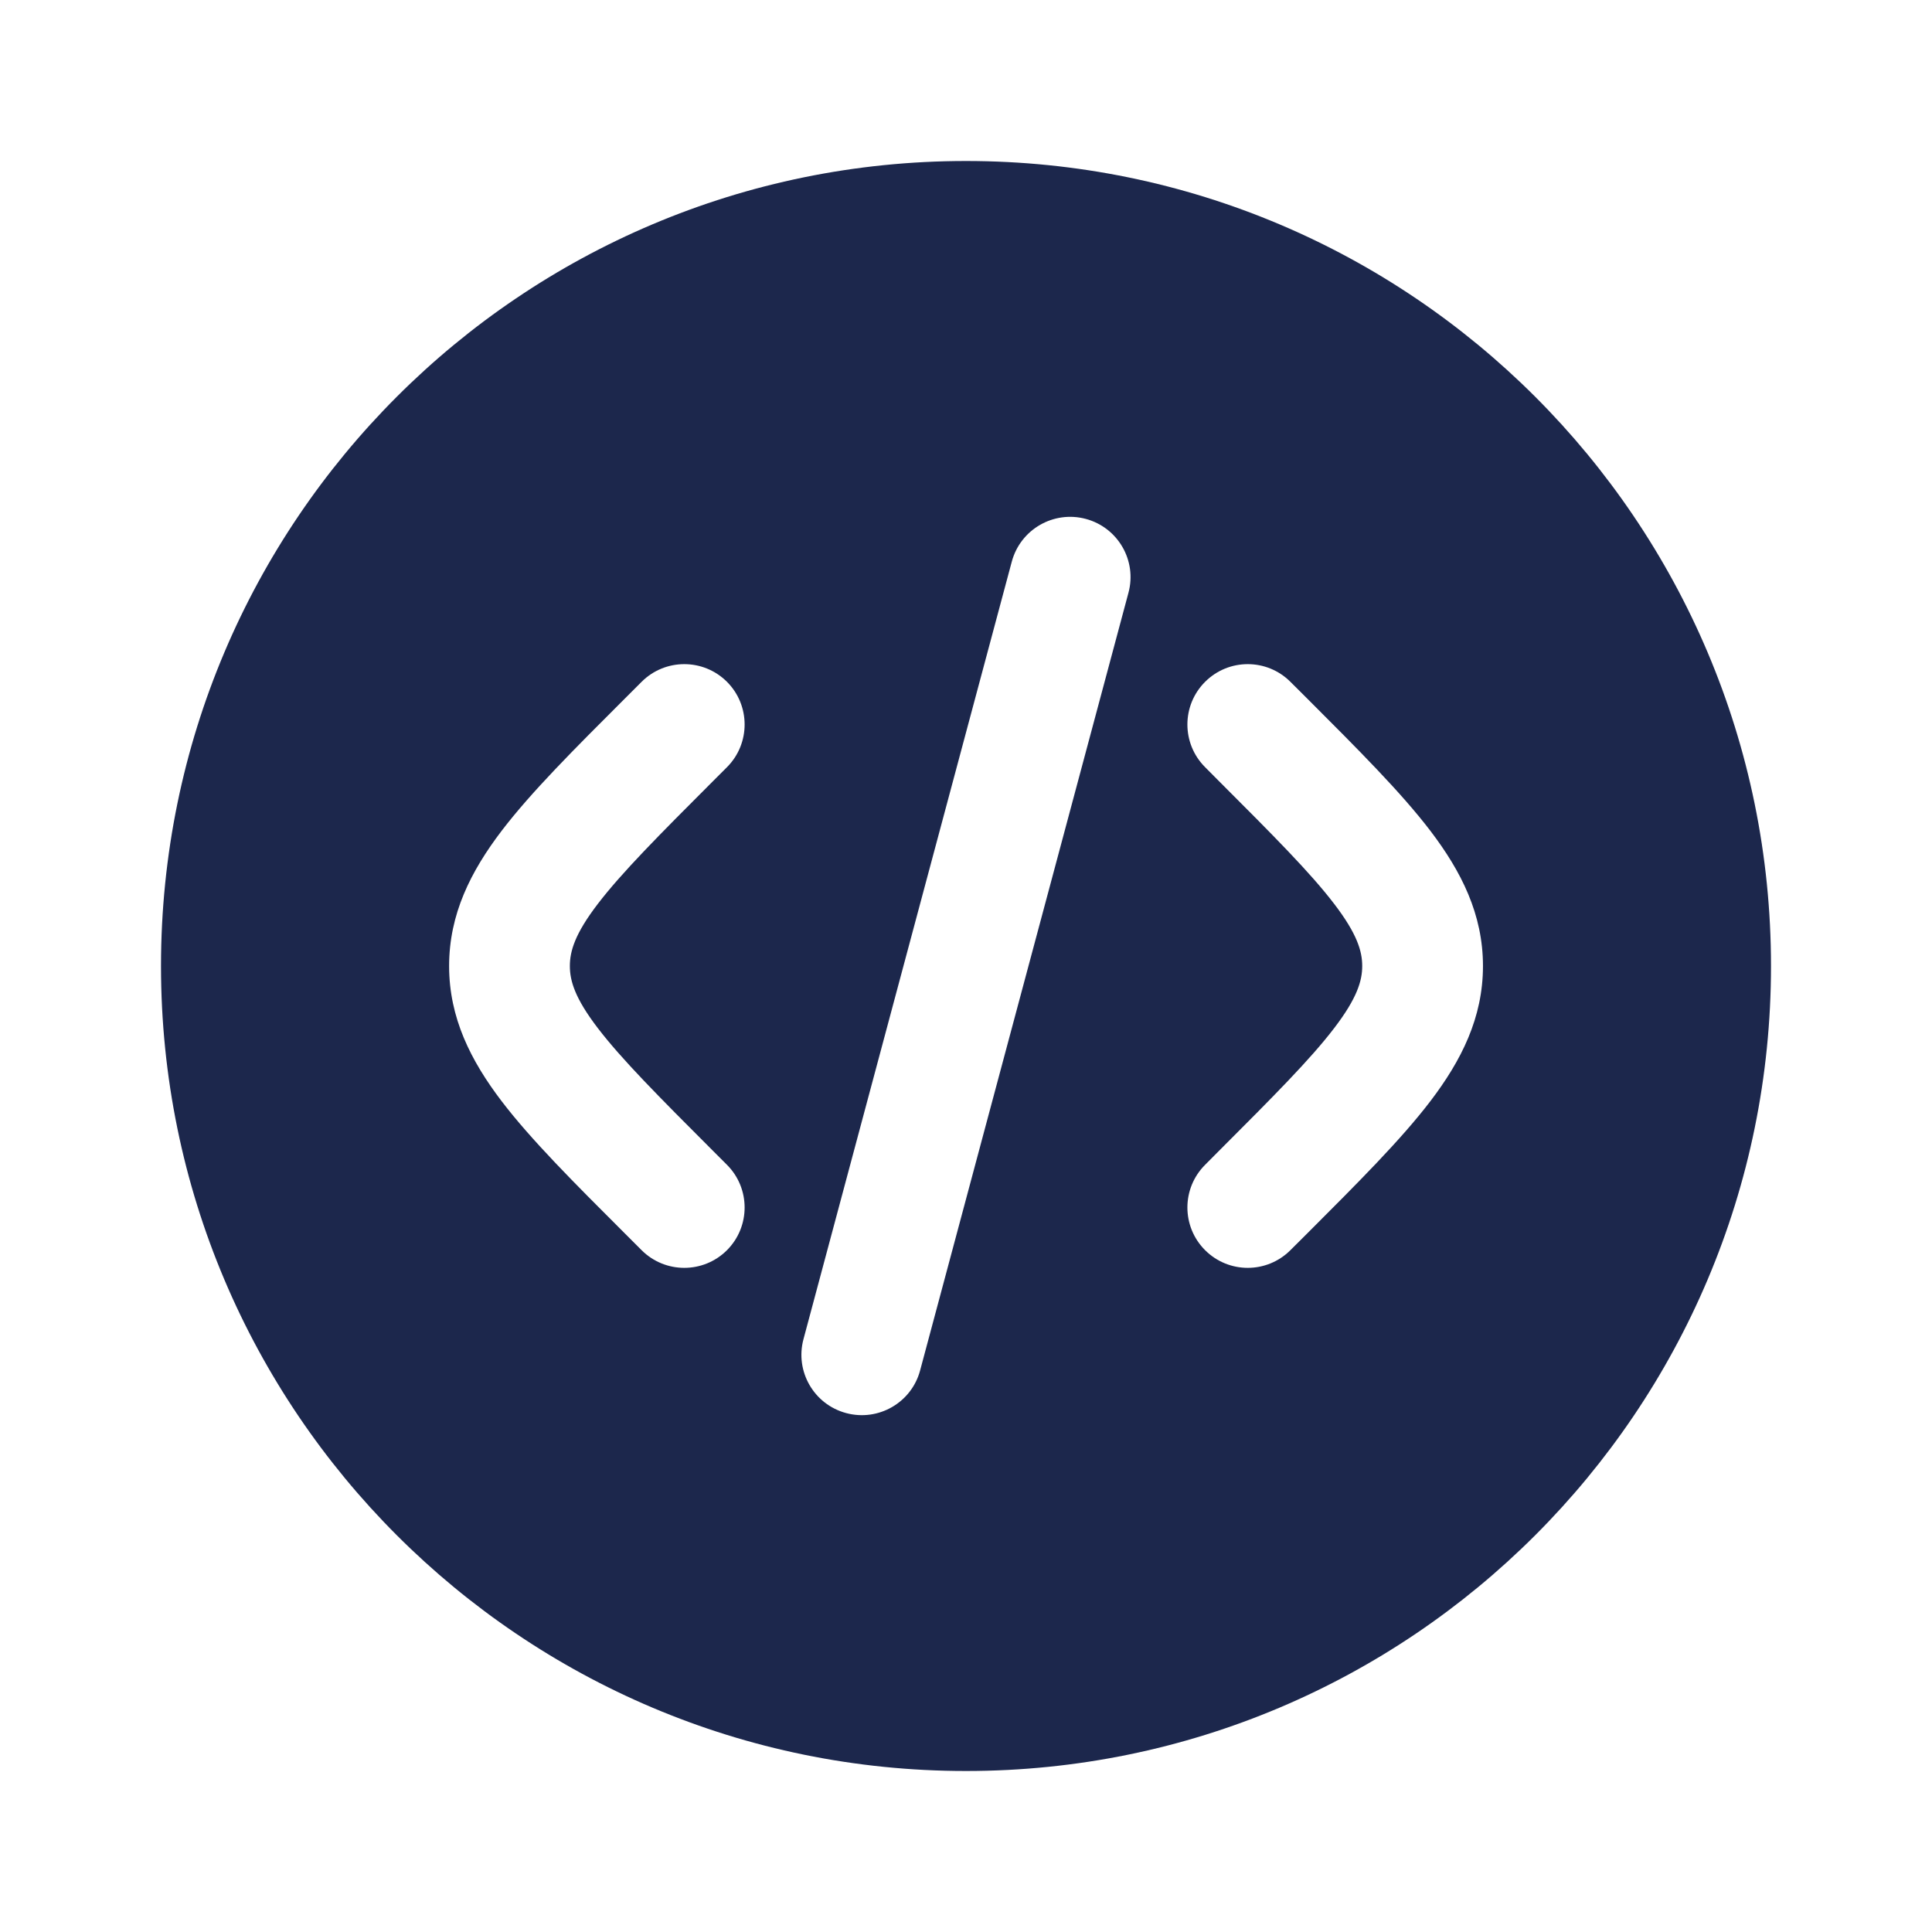
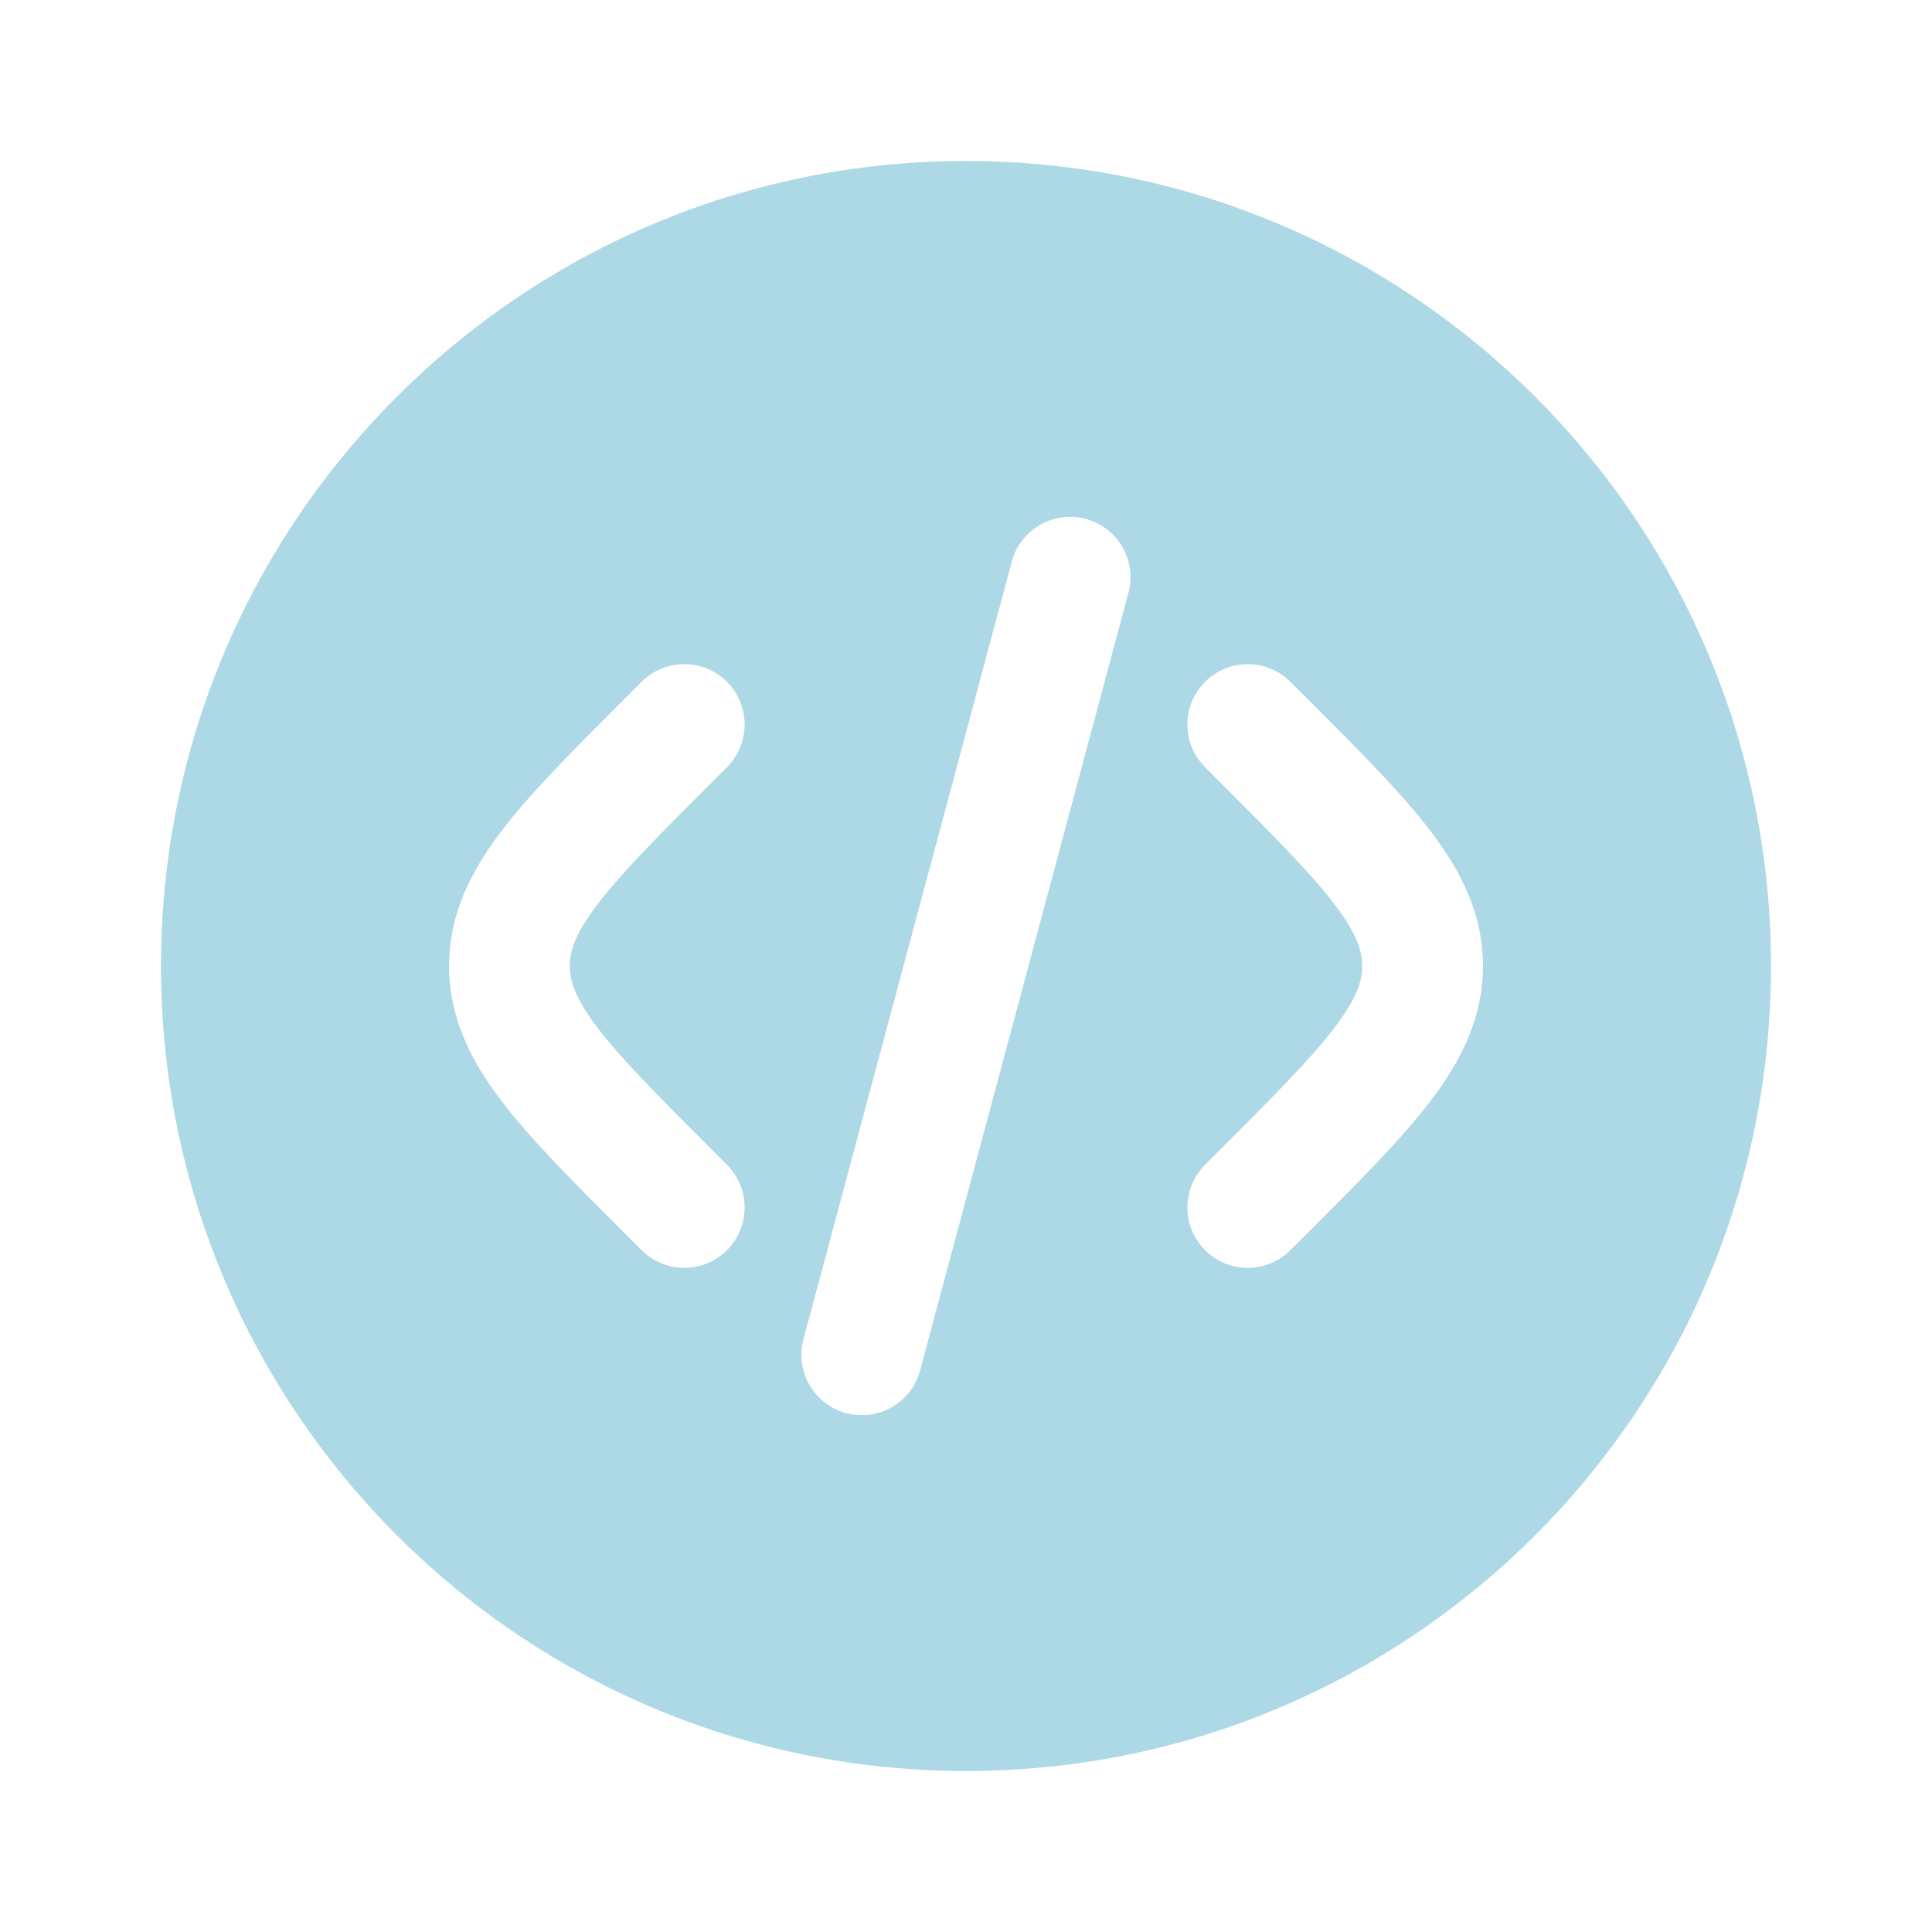
<svg xmlns="http://www.w3.org/2000/svg" width="800px" height="800px" viewBox="0 0 24 24" fill="none">
+   <style>
+         path{
+             fill: lightblue;
+         }
+     </style>
  <path fill-rule="evenodd" clip-rule="evenodd" d="M22 12C22 17.523 17.523 22 12 22C6.477 22 2 17.523 2 12C2 6.477 6.477 2 12 2C17.523 2 22 6.477 22 12ZM13.488 6.446C13.888 6.553 14.126 6.964 14.018 7.364L11.43 17.024C11.323 17.424 10.912 17.661 10.512 17.554C10.111 17.447 9.874 17.036 9.981 16.636L12.569 6.976C12.677 6.576 13.088 6.339 13.488 6.446ZM14.97 8.47C15.263 8.177 15.737 8.177 16.03 8.47L16.239 8.678C16.874 9.313 17.404 9.843 17.768 10.32C18.152 10.824 18.422 11.356 18.422 12C18.422 12.644 18.152 13.176 17.768 13.68C17.404 14.157 16.874 14.687 16.239 15.322L16.03 15.53C15.737 15.823 15.263 15.823 14.97 15.53C14.677 15.237 14.677 14.763 14.97 14.47L15.141 14.298C15.823 13.616 16.28 13.157 16.575 12.77C16.858 12.4 16.922 12.184 16.922 12C16.922 11.816 16.858 11.6 16.575 11.23C16.28 10.843 15.823 10.384 15.141 9.702L14.97 9.53C14.677 9.237 14.677 8.763 14.97 8.47ZM7.97 8.47C8.263 8.177 8.738 8.177 9.031 8.47C9.323 8.763 9.323 9.237 9.031 9.53L8.859 9.702C8.177 10.384 7.721 10.843 7.425 11.23C7.142 11.6 7.079 11.816 7.079 12C7.079 12.184 7.142 12.4 7.425 12.77C7.721 13.157 8.177 13.616 8.859 14.298L9.031 14.47C9.323 14.763 9.323 15.237 9.031 15.53C8.738 15.823 8.263 15.823 7.97 15.53L7.762 15.322C7.126 14.687 6.596 14.157 6.232 13.68C5.848 13.176 5.579 12.644 5.579 12C5.579 11.356 5.848 10.824 6.232 10.32C6.596 9.843 7.126 9.313 7.762 8.678L7.97 8.47Z" fill="#1C274C" />
</svg>
